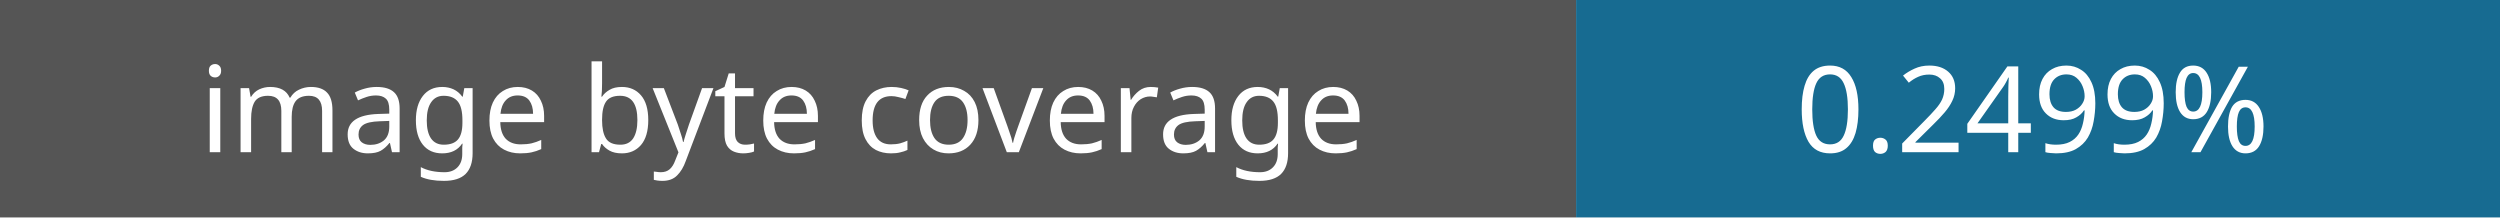
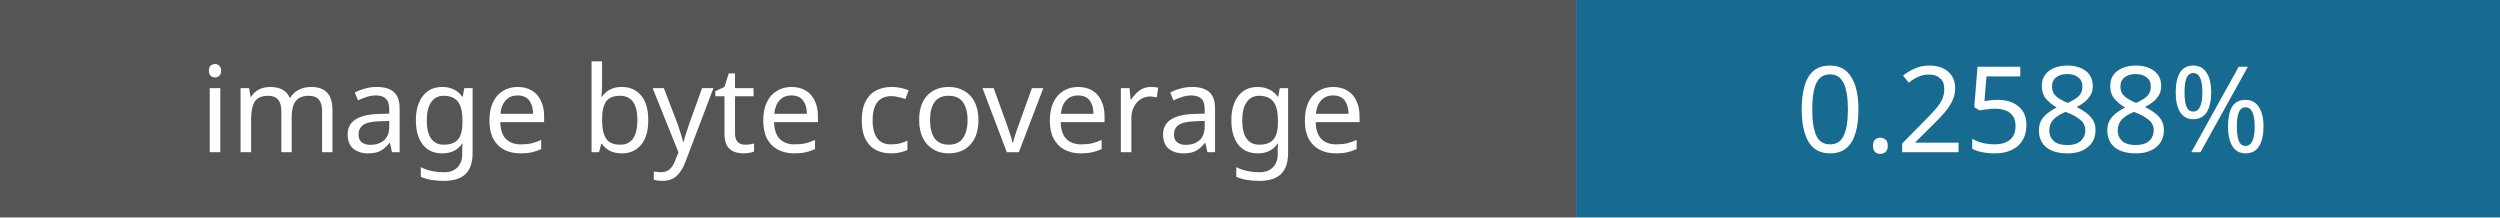
- <svg xmlns="http://www.w3.org/2000/svg" width="230" height="20" role="img" aria-label="Image coverage: 0.2499%">
+ <svg xmlns="http://www.w3.org/2000/svg" width="230" height="20" role="img" aria-label="Image coverage: 0.2588%">
  <rect width="145" height="20" fill="#555" />
  <rect x="145" width="85" height="20" fill="#176b91" />
  <g fill="#fff" font-family="Verdana,sans-serif" font-size="11" text-anchor="middle">
    <text x="72" y="14">image byte coverage</text>
-     <text x="187" y="14">0.2499%</text>
+     <text x="187" y="14">0.2588%</text>
  </g>
</svg>
